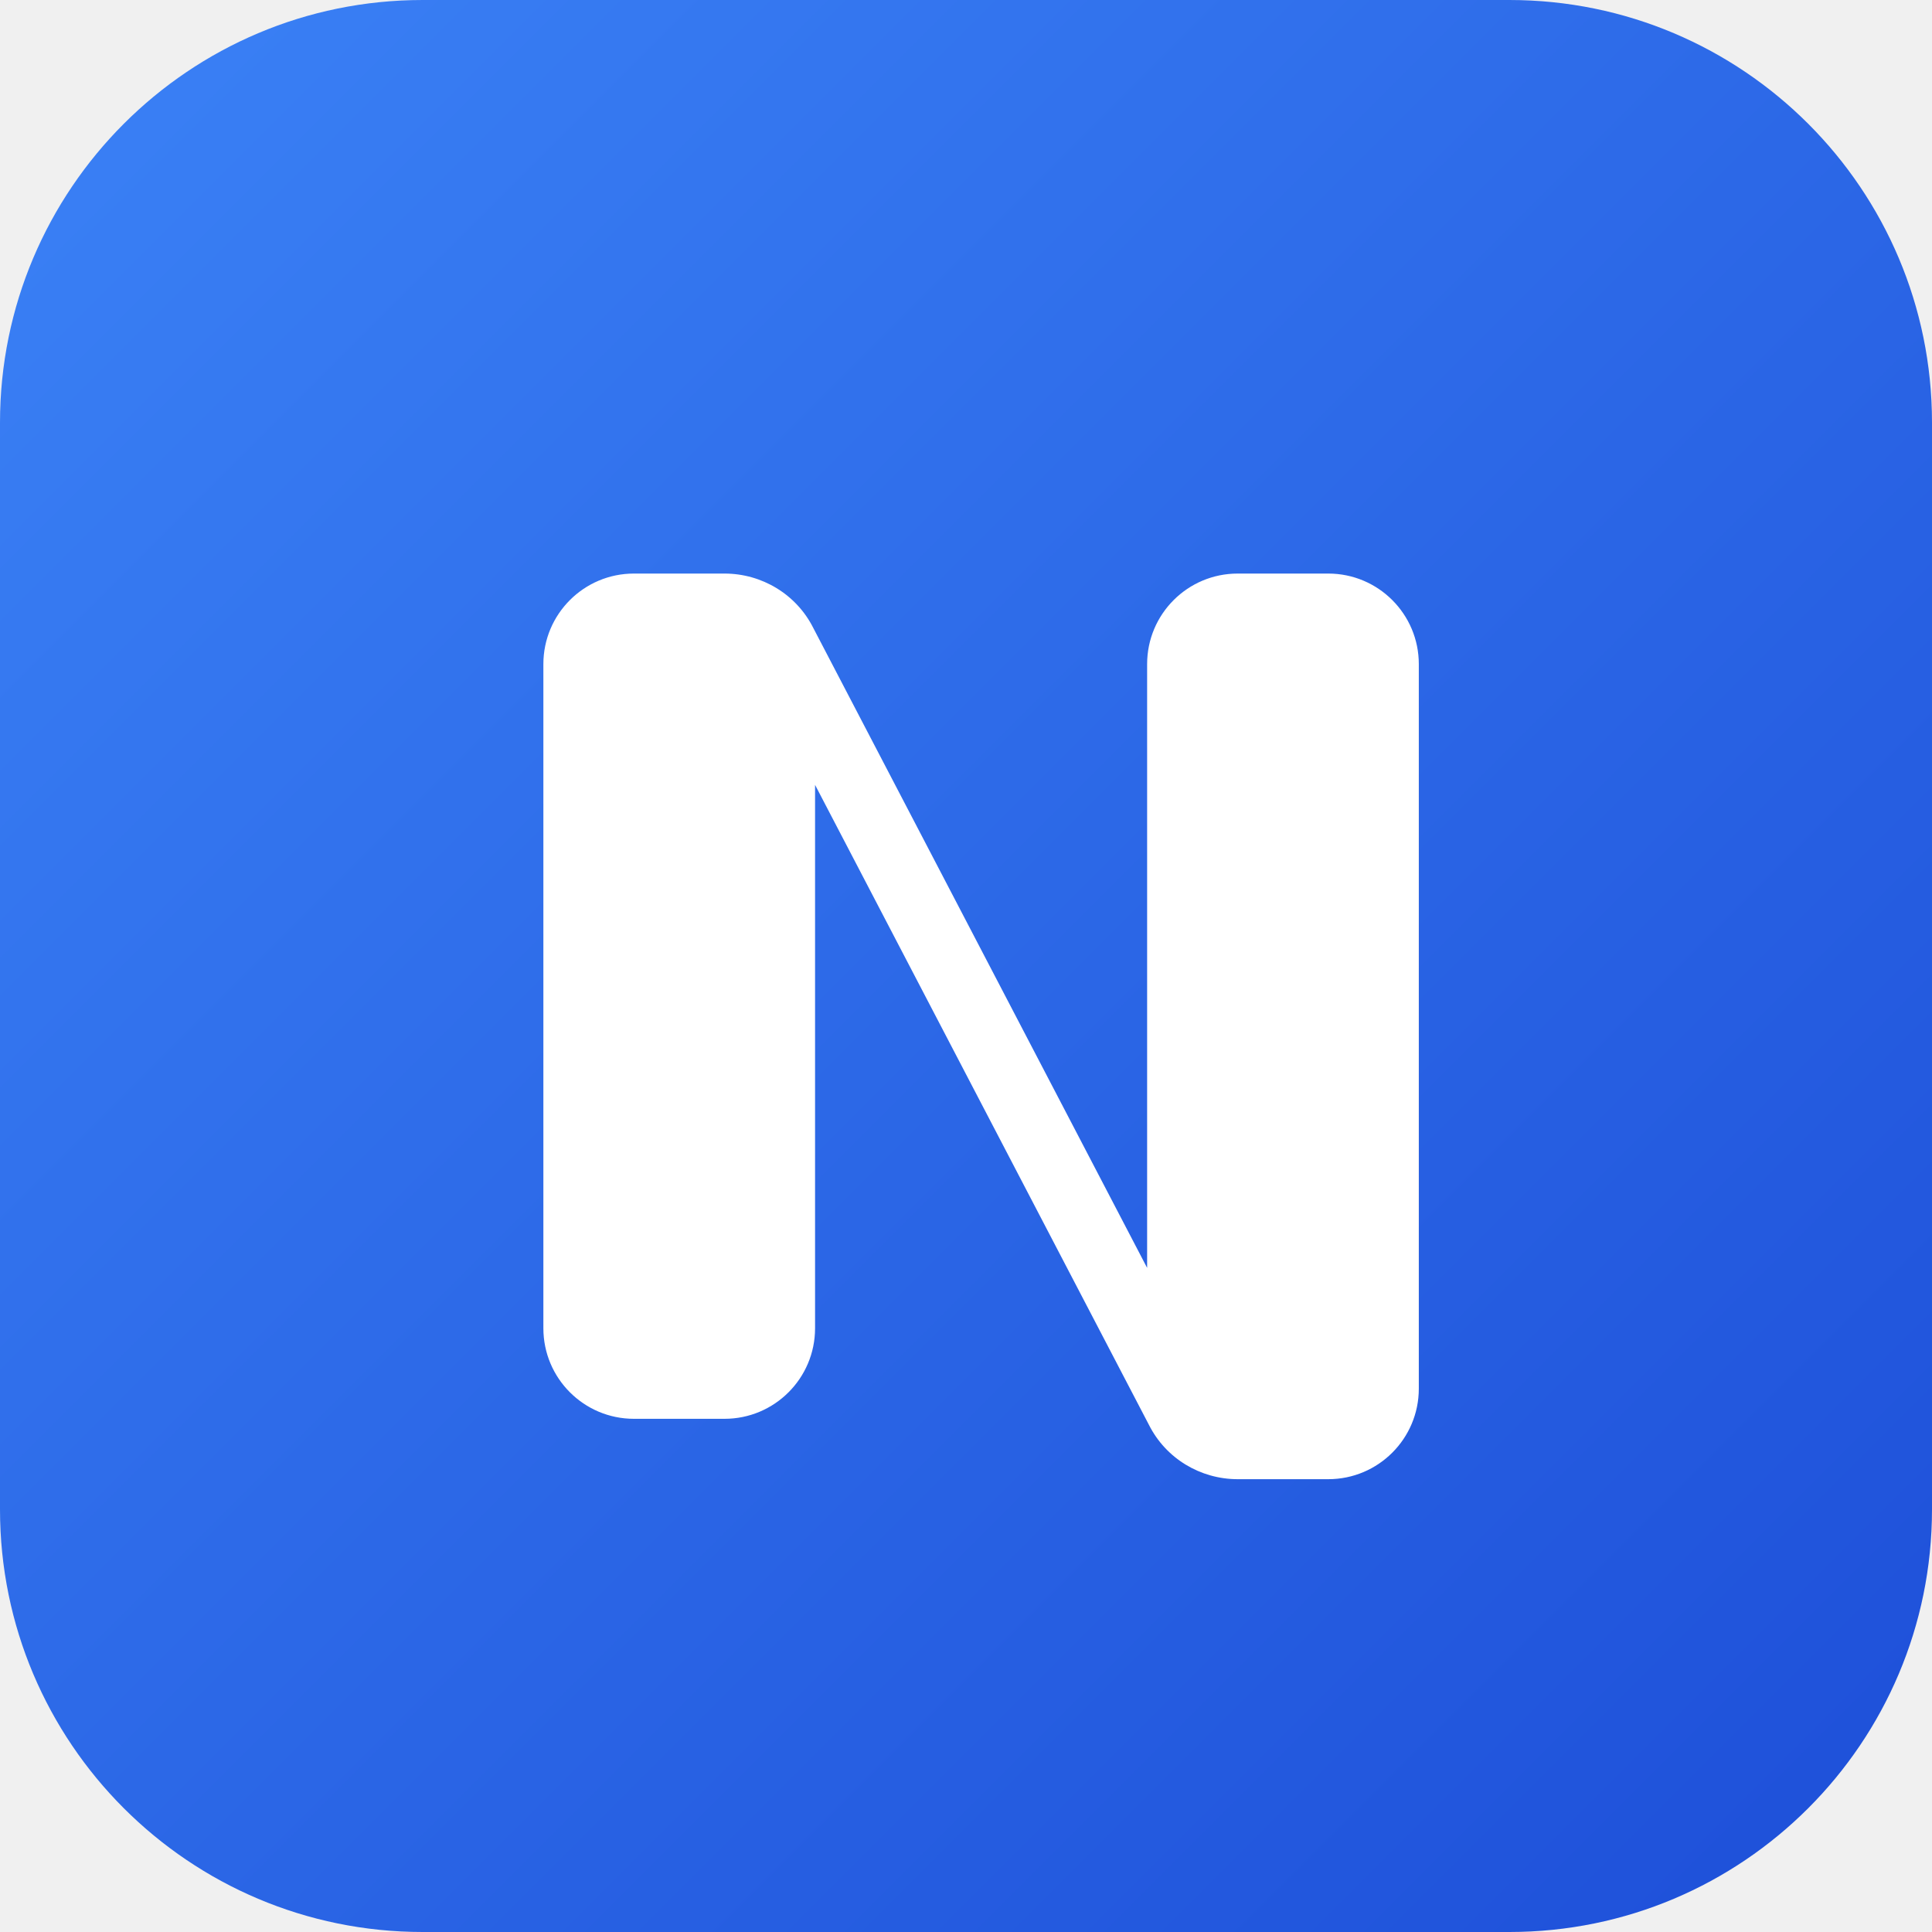
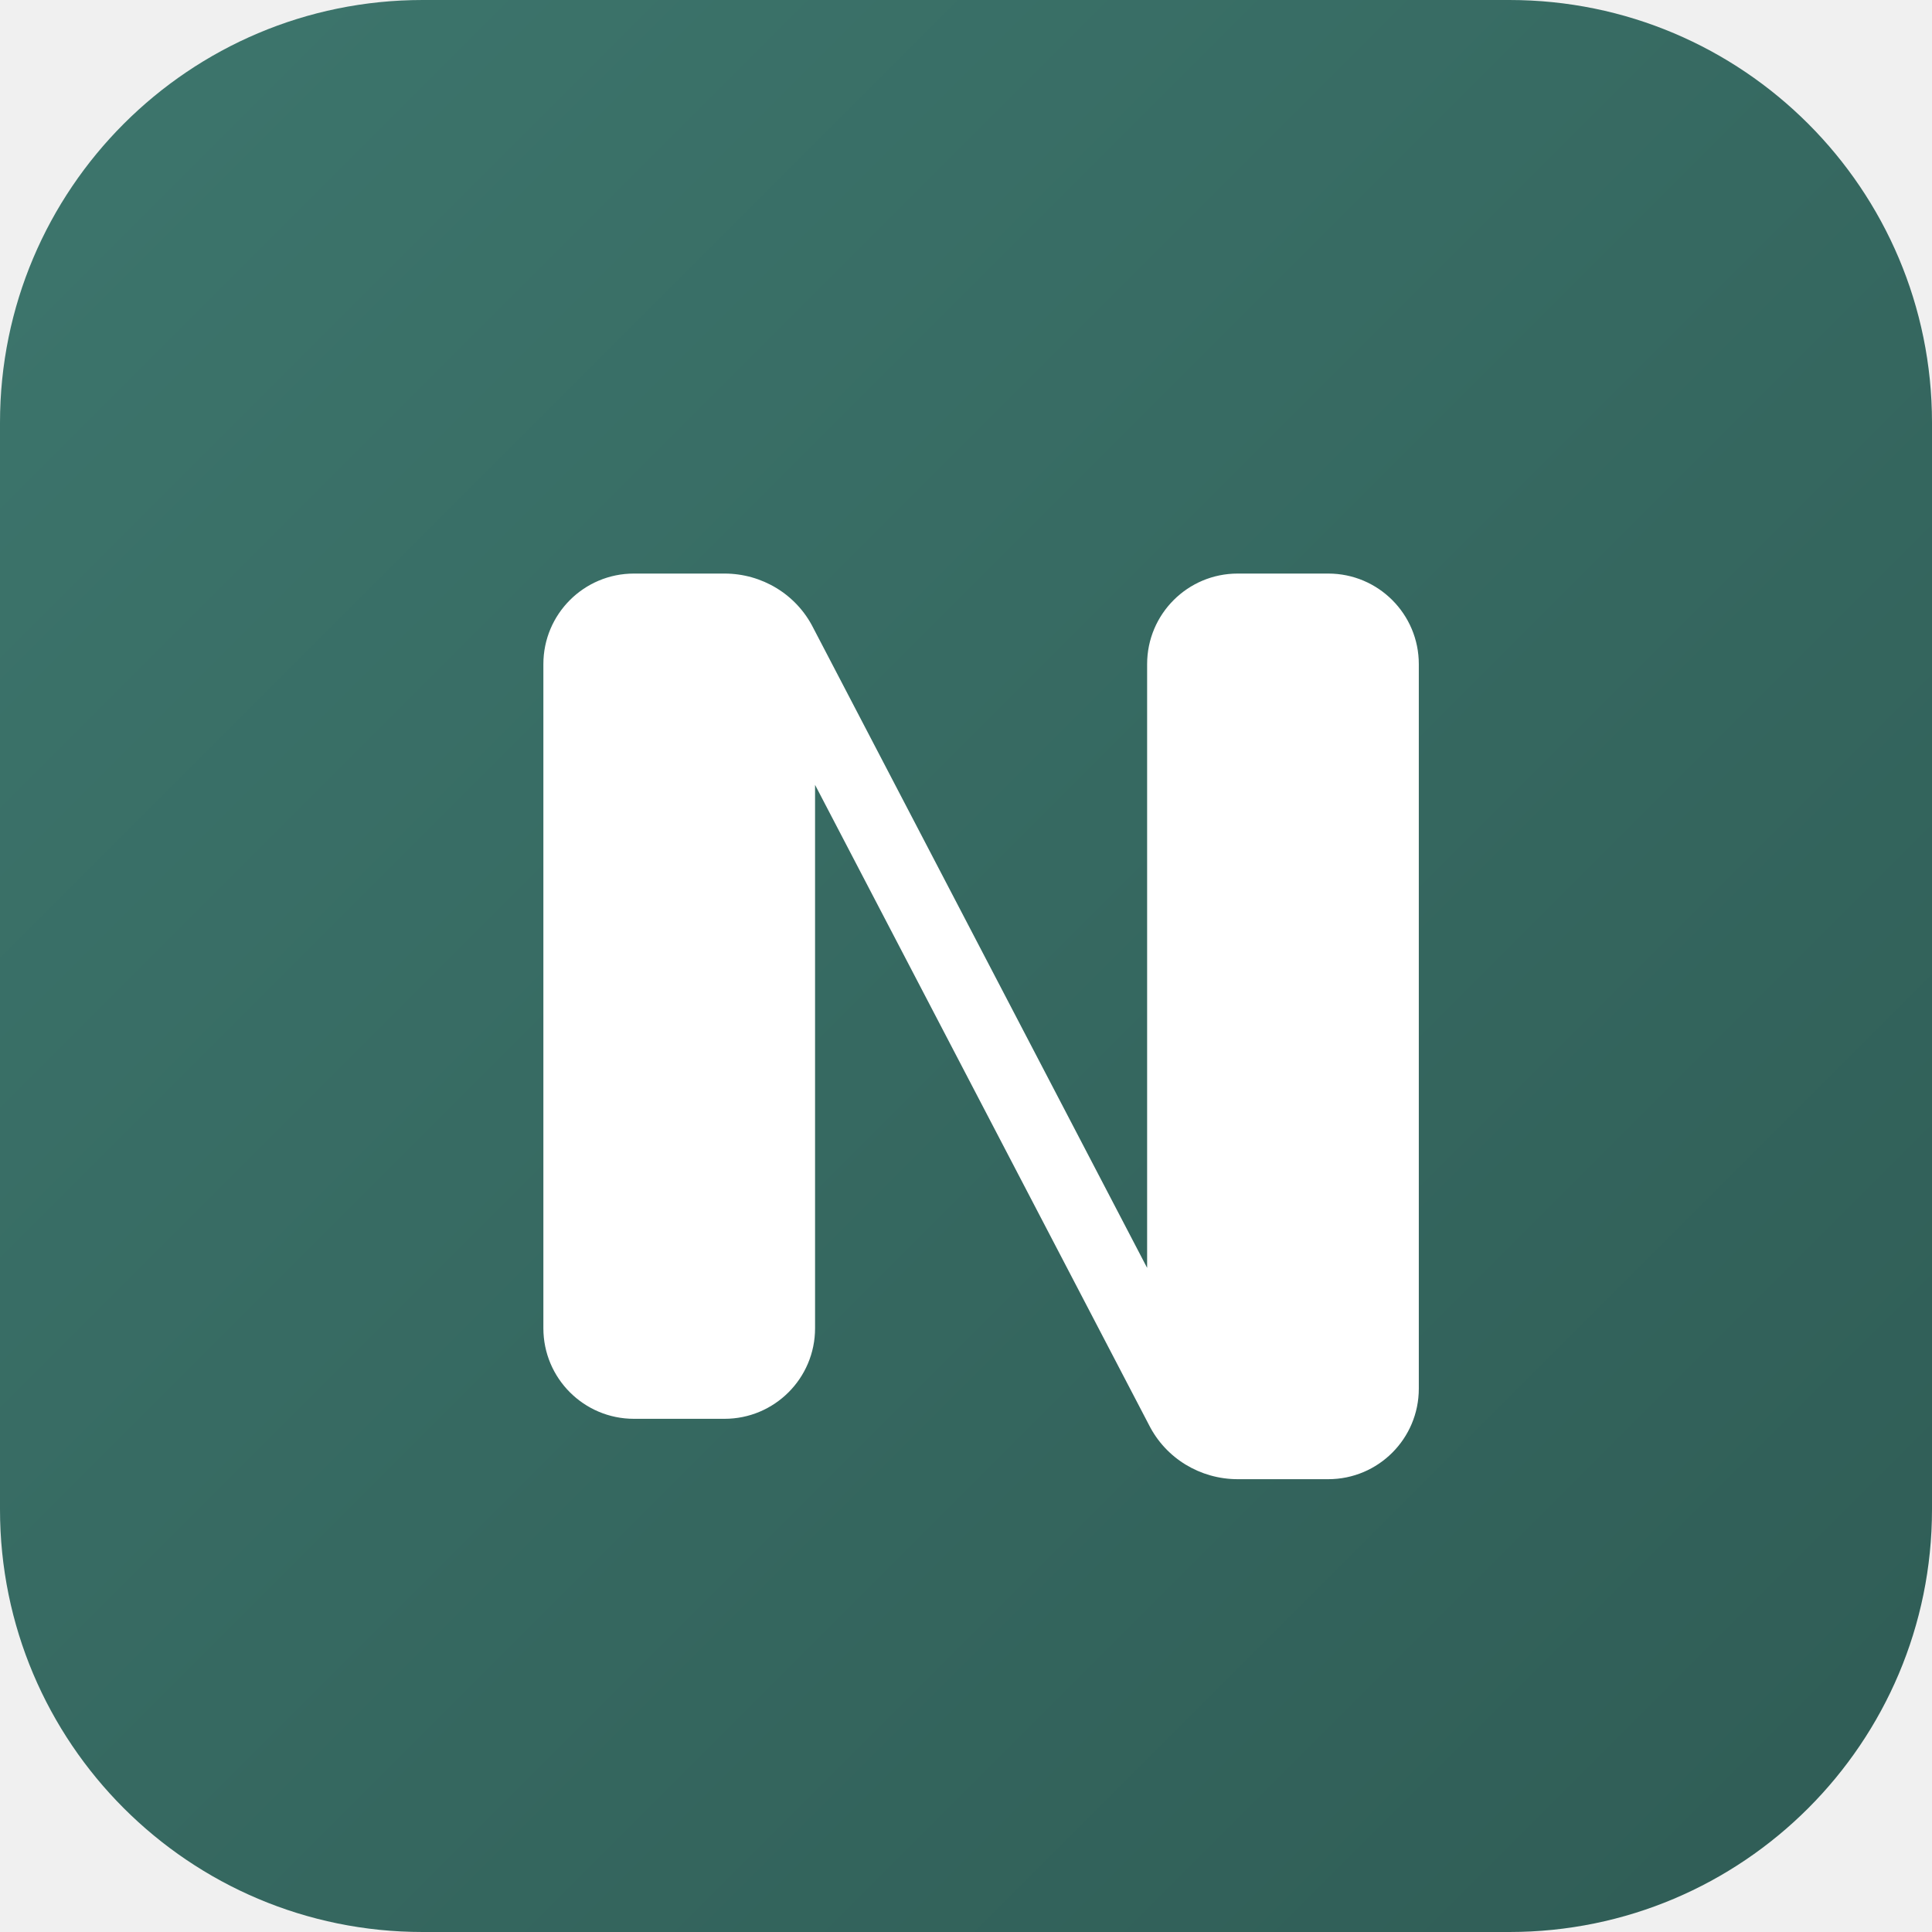
<svg xmlns="http://www.w3.org/2000/svg" viewBox="0 0 64 64" fill="none">
  <defs>
    <linearGradient id="bg" x1="0%" y1="0%" x2="100%" y2="100%">
-       <stop offset="0%" stop-color="#3B82F6" />
-       <stop offset="100%" stop-color="#1D4ED8" />
+       <stop offset="0%" stop-color="#3D766D" />
+       <stop offset="100%" stop-color="#2F5C55" />
    </linearGradient>
  </defs>
  <rect width="64" height="64" rx="14" fill="url(#bg)" />
  <path d="M18 46V22C18 20.343 19.343 19 21 19H24C25.236 19 26.38 19.686 26.94 20.8L38 42V22C38 20.343 39.343 19 41 19H44C45.657 19 47 20.343 47 22V46C47 47.657 45.657 49 44 49H41C39.764 49 38.62 48.314 38.06 47.2L27 26V44C27 45.657 25.657 47 24 47H21C19.343 47 18 45.657 18 44V46Z" fill="white" />
</svg>
